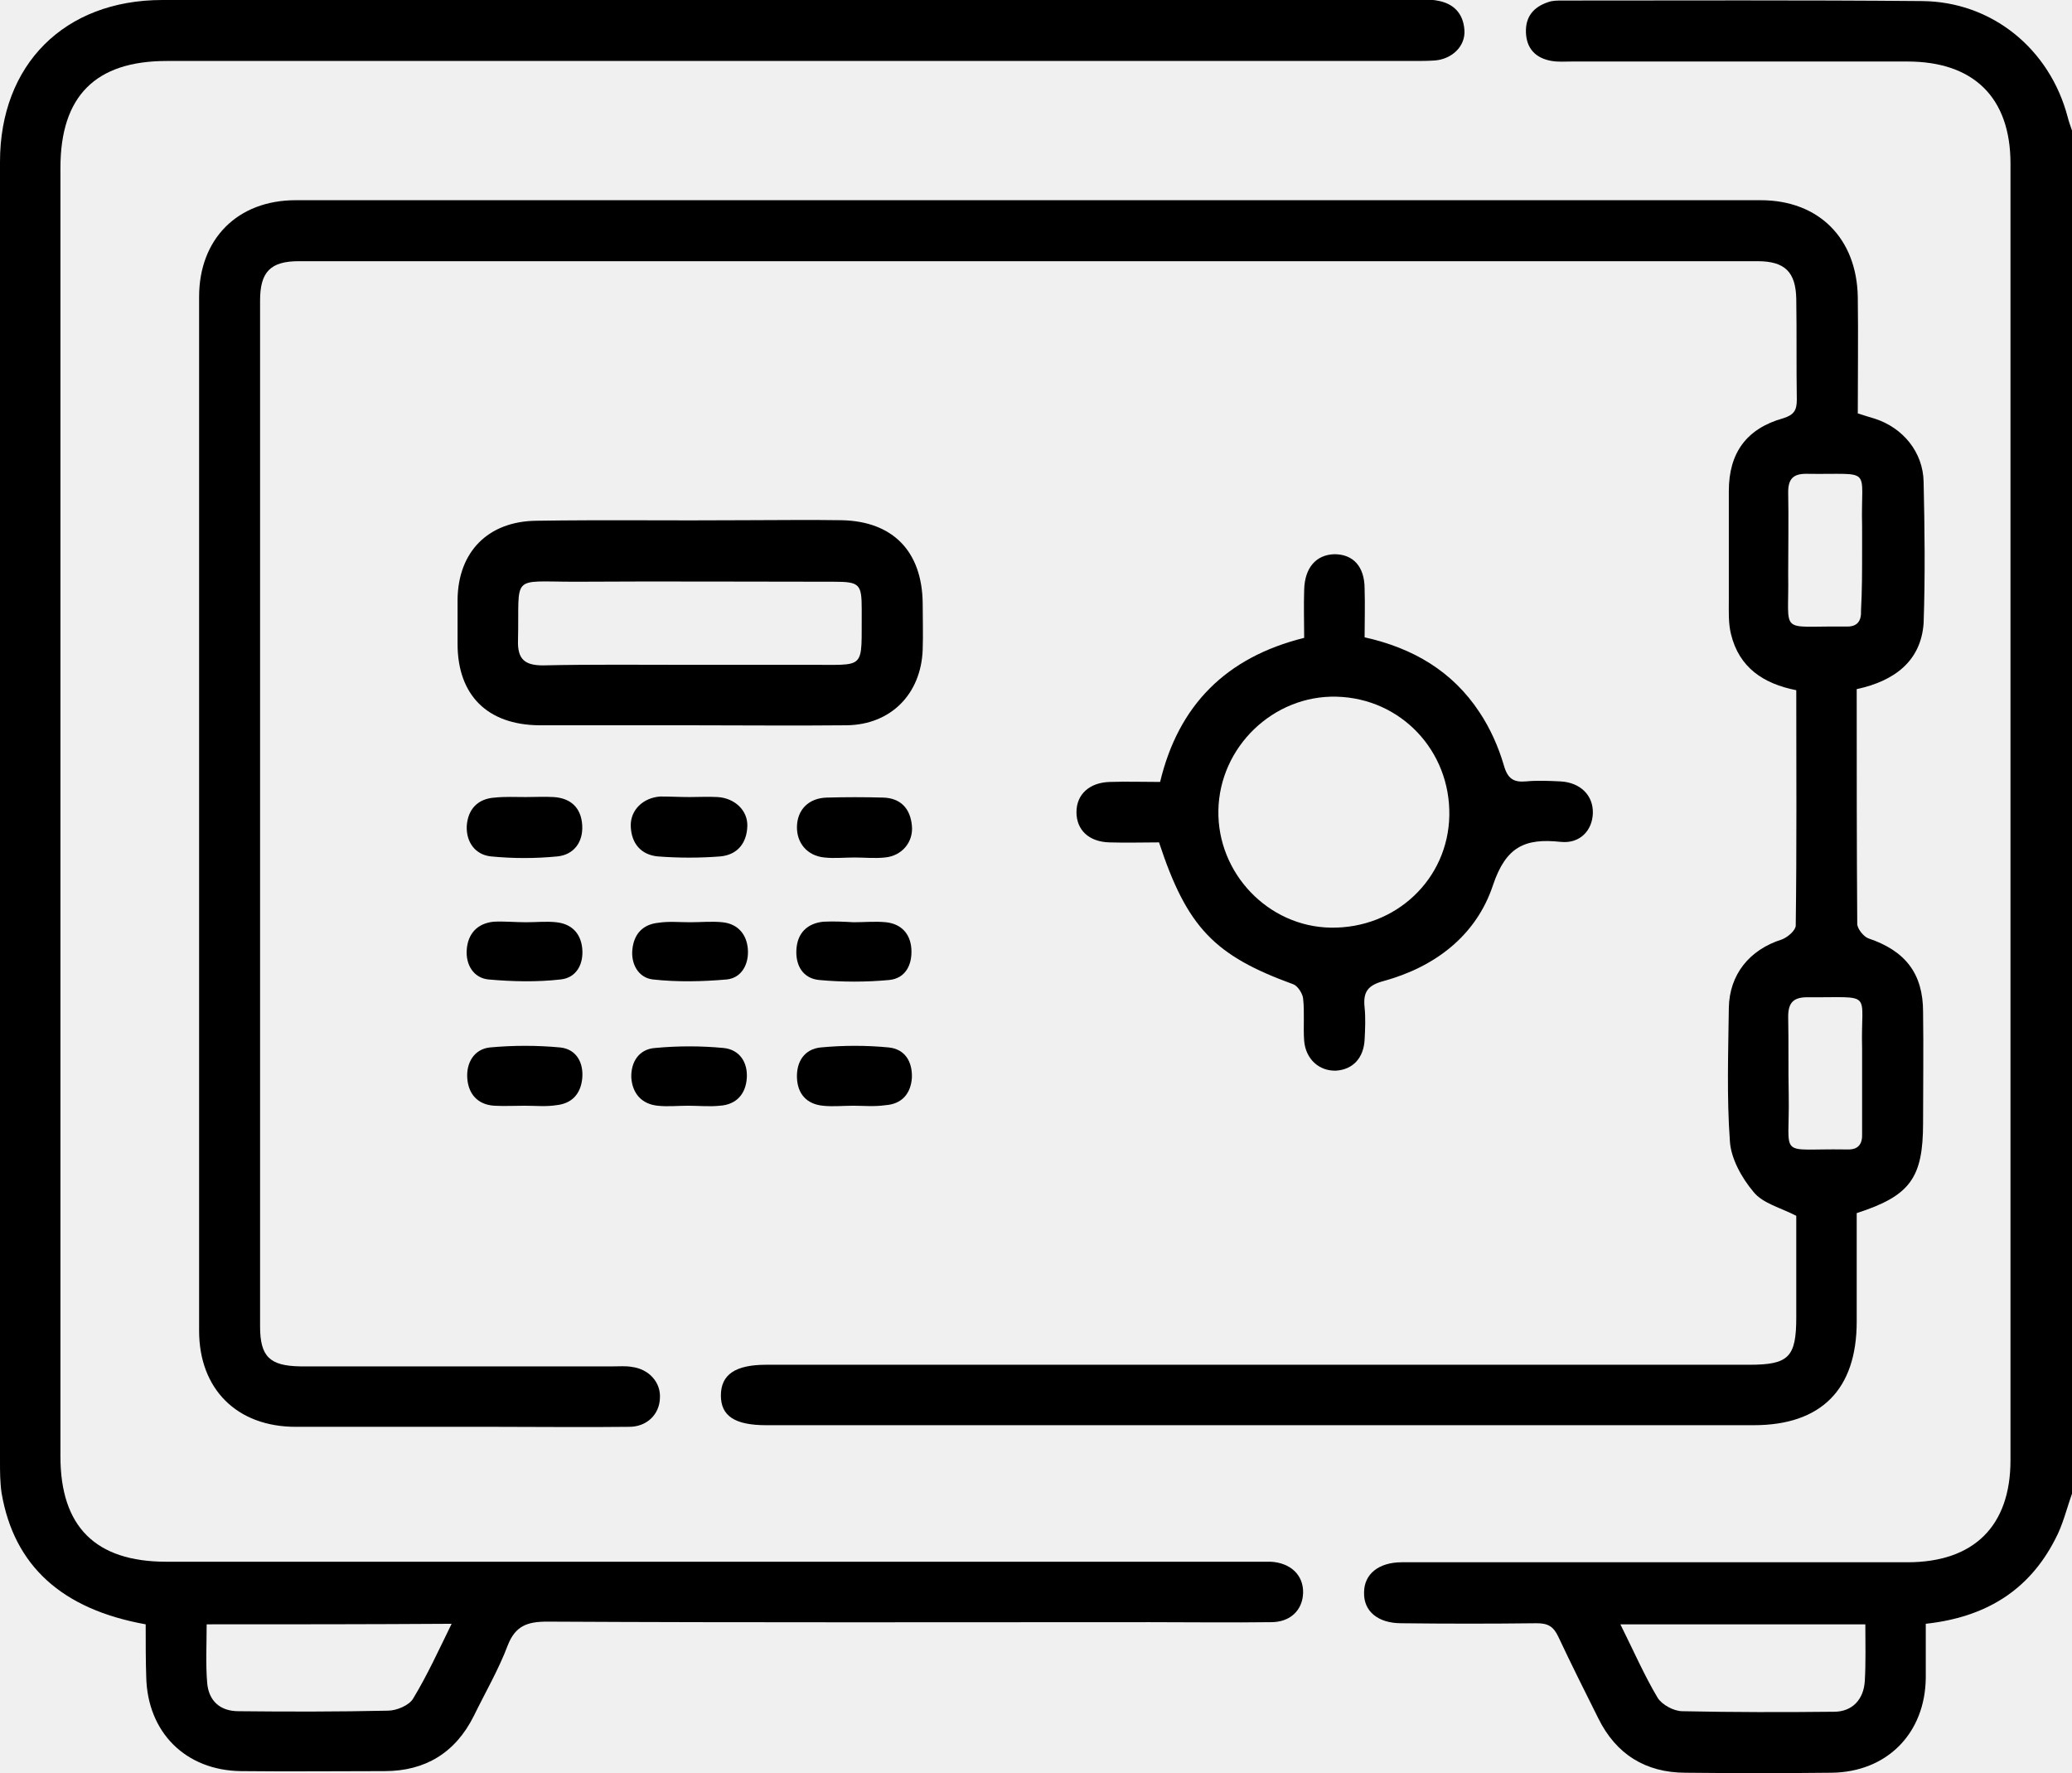
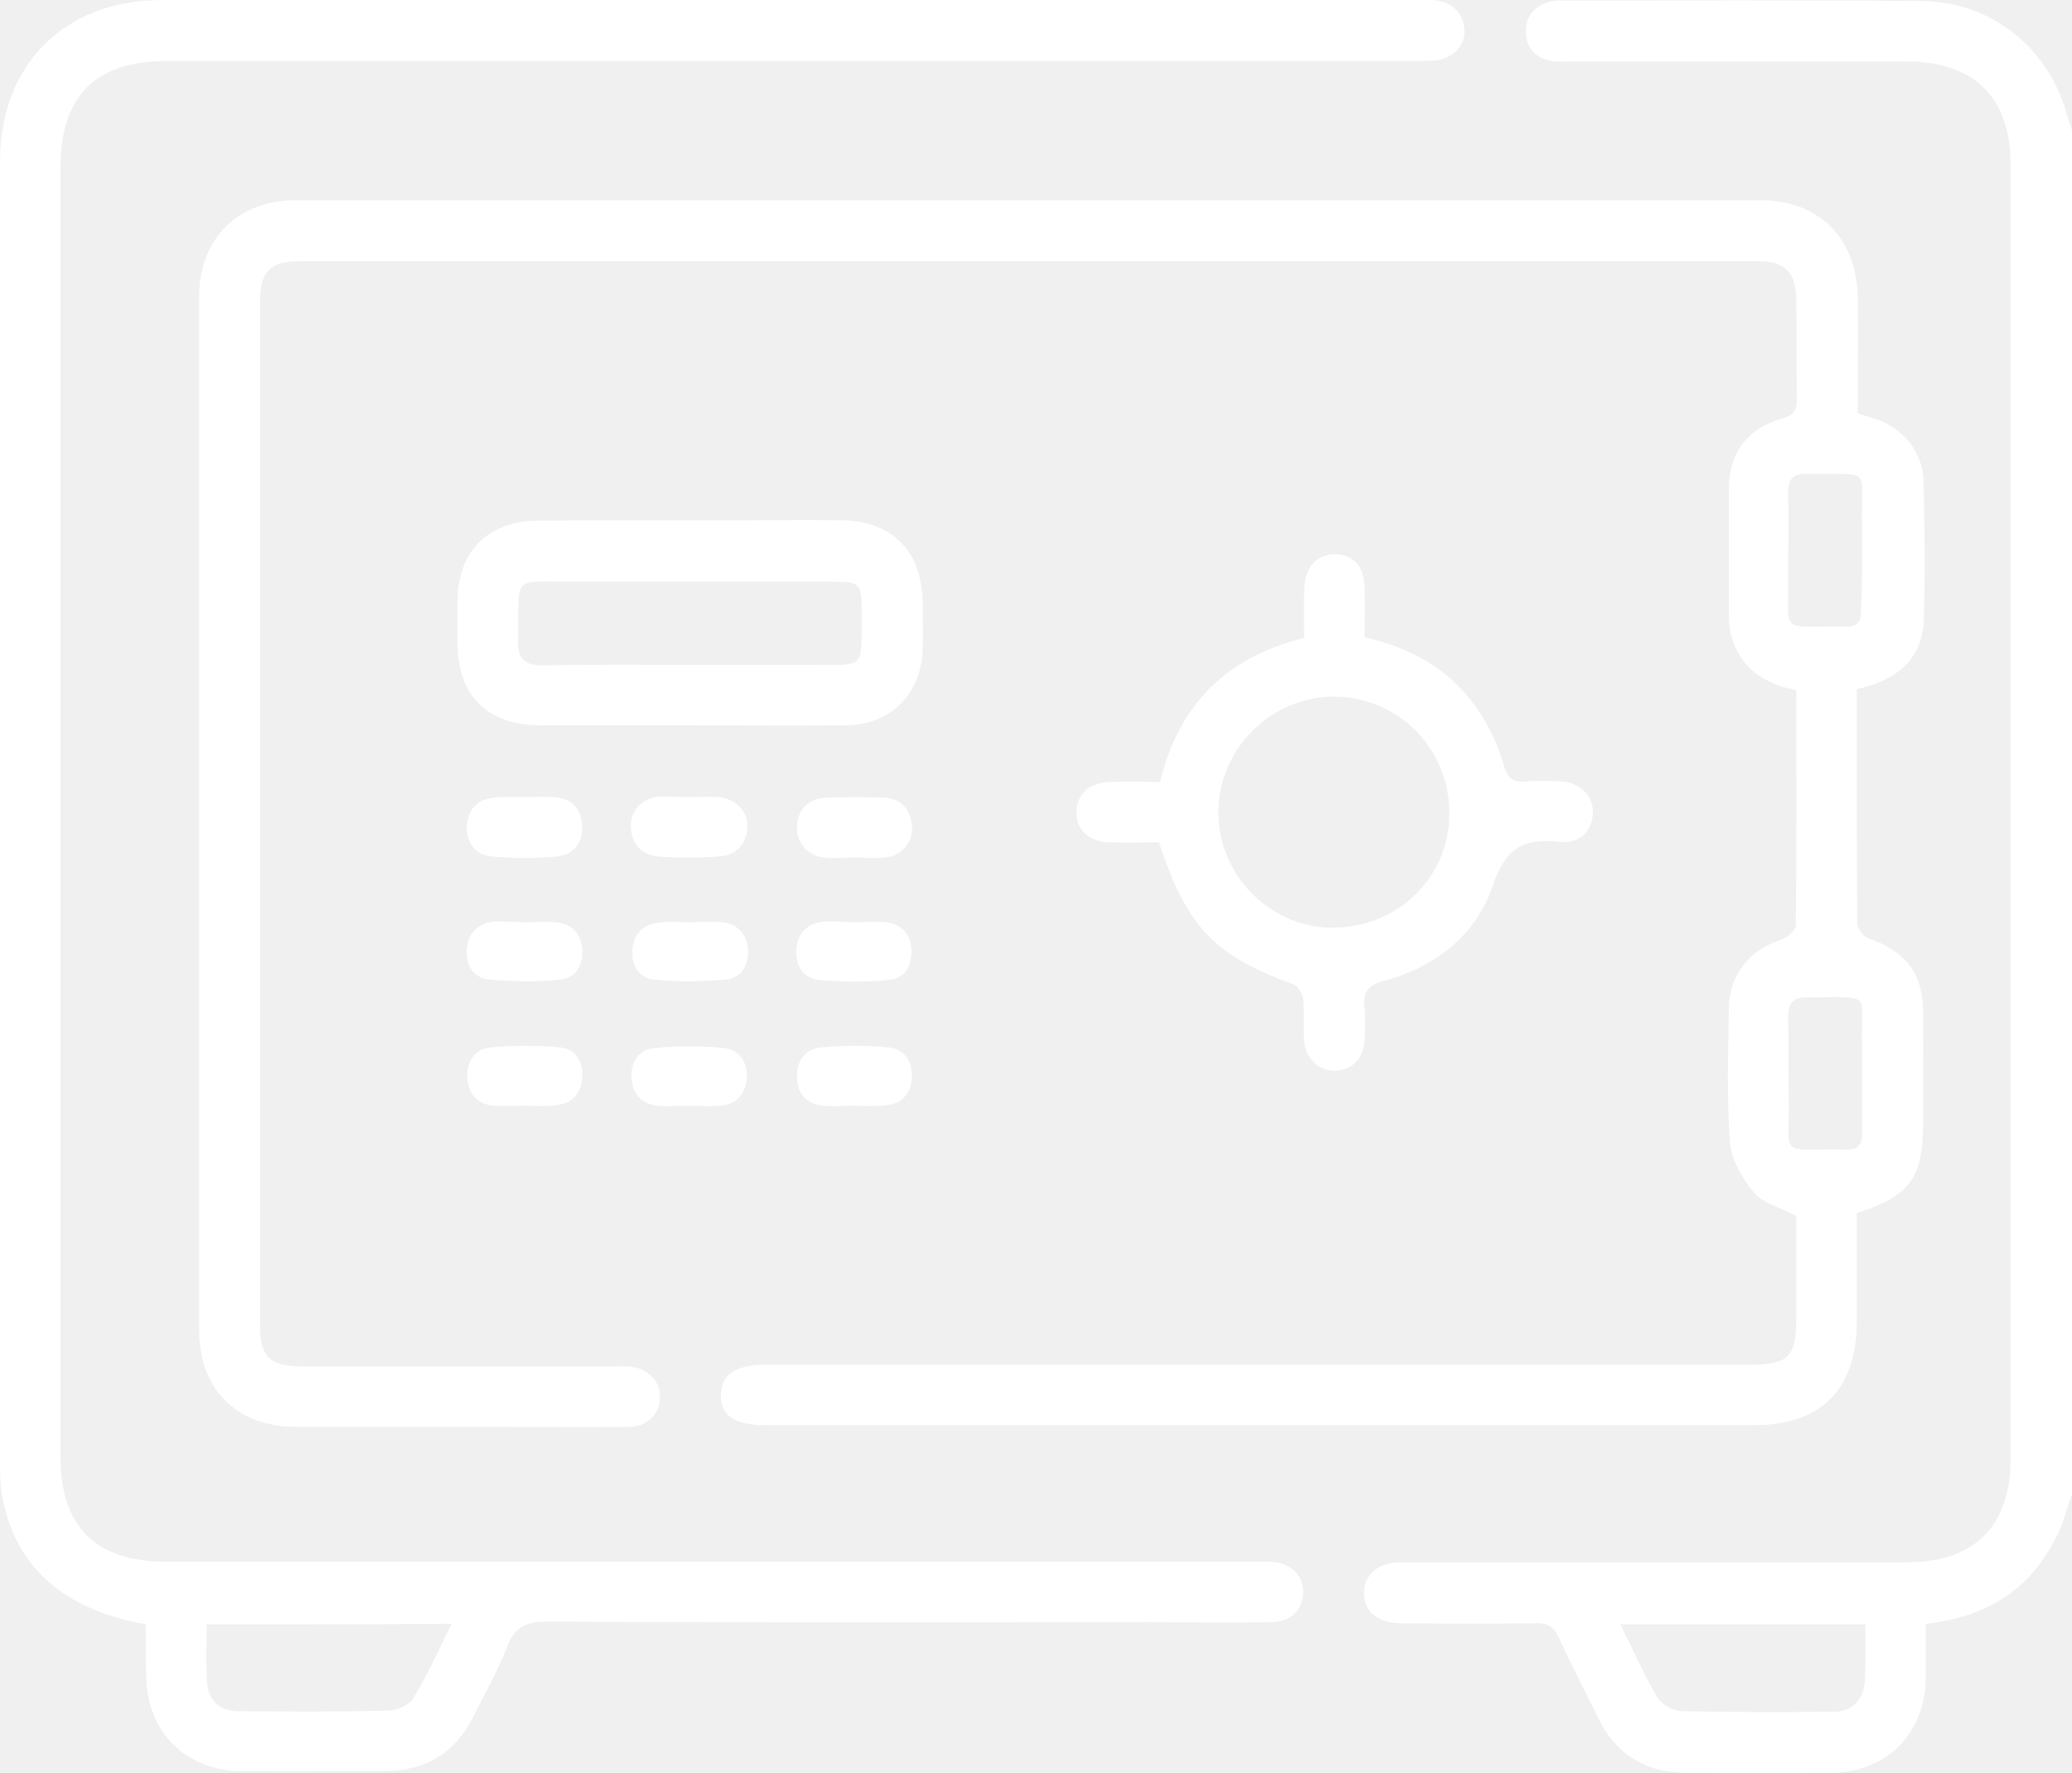
<svg xmlns="http://www.w3.org/2000/svg" version="1.1" id="Слой_1" x="0px" y="0px" viewBox="0 0 384 328.5" style="enable-background:new 0 0 384 328.5;" xml:space="preserve">
+   <style type="text/css">
+ 		path {
+ 			fill: #FFFFFF;
+ 		}
+ 	</style>
  <g>
    <path d="M384,276.8c-1,2.8-1.7,5.8-3.1,8.4c-4.9,9.6-13,14.5-24,15.7c0,3.3,0,6.7,0,10c-0.1,10.3-7.2,17.5-17.5,17.6   c-9,0.1-18,0.1-27,0c-7.4,0-12.9-3.4-16.2-10.1c-2.5-5-5-10-7.4-15.1c-0.9-1.9-1.9-2.5-4-2.5c-8.4,0.1-16.7,0.1-25.1,0   c-4.3,0-7-2.2-6.9-5.7c0-3.4,2.7-5.6,7-5.6c31.2,0,62.5,0,93.7,0c12.3,0,19.1-6.7,19.1-18.9c0-80.1,0-160.2,0-240.3   c0-12.2-6.8-18.9-19.1-18.9c-20.7,0-41.5,0-62.2,0c-1.2,0-2.5,0.1-3.7-0.1c-3-0.5-4.7-2.3-4.8-5.3c-0.1-2.9,1.4-4.7,4.1-5.6   c0.8-0.3,1.7-0.3,2.6-0.3c22.2,0,44.5-0.1,66.7,0.1c13,0.1,23.7,8.9,27,21.5c0.2,0.8,0.5,1.6,0.8,2.5   C384,108.3,384,192.5,384,276.8z M345.7,301c-15.2,0-30,0-45.4,0c2.4,4.8,4.4,9.4,6.9,13.6c0.8,1.3,3,2.5,4.6,2.5   c9.4,0.2,18.7,0.2,28.1,0.1c3.4,0,5.5-2.3,5.7-5.7C345.8,308.1,345.7,304.7,345.7,301z" />
    <path d="M344.1,127.7c0,14.8,0,29.2,0.1,43.5c0,0.9,1.2,2.4,2.1,2.7c6.8,2.3,10.1,6.5,10.1,13.6c0.1,6.9,0,13.7,0,20.6   c0,10.2-2.4,13.5-12.3,16.7c0,6.6,0,13.4,0,20.1c0,12.6-6.6,19.2-19.1,19.2c-61,0-122,0-183,0c-5.8,0-8.4-1.7-8.4-5.5   c0-3.9,2.7-5.7,8.4-5.7c60.7,0,121.5,0,182.2,0c7.3,0,8.7-1.4,8.7-8.8c0-6.4,0-12.7,0-18.8c-2.9-1.5-6.2-2.3-7.9-4.4   c-2.2-2.6-4.2-6.2-4.4-9.4c-0.6-8.2-0.3-16.5-0.2-24.7c0.1-6.2,3.8-10.8,9.8-12.7c1.1-0.4,2.6-1.7,2.6-2.6   c0.2-14.5,0.1-29,0.1-43.6c-6.1-1.2-10.6-4.2-12.1-10.4c-0.5-2-0.4-4.2-0.4-6.3c0-6.7,0-13.5,0-20.2c0-7.1,3.3-11.6,10.1-13.5   c1.9-0.6,2.5-1.4,2.5-3.4c-0.1-6.2,0-12.5-0.1-18.7c-0.1-5-2.1-7-7.2-7c-90.1,0-180.2,0-270.3,0c-5.3,0-7.2,2-7.2,7.3   c0,63.4,0,126.7,0,190.1c0,5.6,1.8,7.3,7.4,7.4c19.4,0,38.7,0,58.1,0c1.1,0,2.3-0.1,3.4,0.1c3.2,0.4,5.4,2.9,5.2,5.8   c-0.1,3-2.4,5.3-5.7,5.3c-8.2,0.1-16.5,0-24.7,0c-12.4,0-24.7,0-37.1,0c-10.9,0-17.9-7-17.9-17.8c0-63.9,0-127.7,0-191.6   c0-10.7,7.1-17.9,17.9-17.9c90.5,0,181,0,271.5,0c10.8,0,17.8,7.1,18,17.9c0.1,7.1,0,14.2,0,21.6c1.2,0.4,2.2,0.7,3.2,1   c5.2,1.7,8.9,6.2,9,11.7c0.2,8.7,0.3,17.5,0,26.2C356,122.5,351.1,126.2,344.1,127.7z M345.1,102c0-1.5,0-3,0-4.5   c-0.3-11.3,2.3-9.5-10.4-9.7c-2.4,0-3.3,1-3.3,3.4c0.1,5.1,0,10.2,0,15.3c0.2,11.2-1.9,9.5,10,9.6c0.2,0,0.5,0,0.7,0   c2.1,0.1,2.9-1,2.8-3C345.1,109.5,345.1,105.8,345.1,102z M345.1,199.2c0-1.6,0-3.2,0-4.9c-0.3-10.9,2.4-9.4-10.2-9.5   c-2.6,0-3.5,1.1-3.5,3.6c0.1,4.9,0,9.7,0.1,14.6c0.2,11.9-2.2,9.8,10.4,10c0.1,0,0.3,0,0.4,0c2.1,0.1,2.9-1,2.8-3   C345.1,206.5,345.1,202.8,345.1,199.2z" />
    <path d="M27,301c-15.6-2.8-24.4-10.9-26.7-24.3c-0.3-2-0.3-4-0.3-6c0-80.2,0-160.5,0-240.7C0,12,11.9,0,30.1,0   c77.7,0,155.5,0,233.2,0c1,0,2-0.1,3,0.1c3.1,0.5,4.9,2.4,5.1,5.5c0.2,2.9-2.2,5.3-5.4,5.6c-1.4,0.1-2.7,0.1-4.1,0.1   c-77,0-154,0-231,0c-13.2,0-19.7,6.5-19.7,19.8c0,79.6,0,159.2,0,238.8c0,13,6.5,19.5,19.6,19.5c67.1,0,134.2,0,201.3,0   c1.1,0,2.3,0,3.4,0c3.7,0.2,6.1,2.5,6,5.8c-0.1,3.2-2.4,5.4-5.9,5.4c-7.5,0.1-15,0-22.5,0c-37.2,0-74.5,0.1-111.7-0.1   c-3.7,0-5.9,0.8-7.3,4.4c-1.7,4.5-4.2,8.8-6.3,13.1c-3.4,6.8-9,10.2-16.5,10.2c-8.9,0-17.7,0.1-26.6,0   c-10.3-0.1-17.4-7.2-17.6-17.5C27,307.7,27,304.5,27,301z M38.3,301c0,3.8-0.2,7.4,0.1,10.9c0.3,3.3,2.4,5.2,5.8,5.2   c9.2,0.1,18.5,0.1,27.7-0.1c1.6,0,4-1,4.7-2.3c2.6-4.3,4.7-8.9,7.1-13.8C68.2,301,53.5,301,38.3,301z" />
    <path d="M214.8,156.1c-3,0-6.1,0.1-9.2,0c-3.8-0.1-6.1-2.3-6.1-5.6c0-3.3,2.4-5.5,6.2-5.6c3-0.1,6,0,9.3,0   c3.4-14.2,12.2-23.1,26.7-26.7c0-2.9-0.1-5.9,0-8.9c0.1-4.1,2.2-6.5,5.6-6.6c3.5,0,5.6,2.3,5.6,6.4c0.1,3,0,6,0,9   c9,2,16.3,6.3,21.3,13.9c2,3,3.5,6.4,4.5,9.8c0.7,2.5,1.8,3.2,4.1,3c2.1-0.2,4.3-0.1,6.4,0c3.7,0.2,6.1,2.6,6,5.9   c-0.1,3.2-2.4,5.7-6,5.3c-6.6-0.7-10.1,0.9-12.5,8c-3.1,9.4-10.8,15.2-20.3,17.8c-3,0.8-3.8,2.1-3.5,4.9c0.2,2,0.1,4,0,6   c-0.2,3.4-2.2,5.5-5.3,5.7c-3.1,0.1-5.6-2.1-5.9-5.5c-0.2-2.6,0.1-5.3-0.2-7.9c-0.1-0.9-1-2.3-1.8-2.6   C225.1,177.1,220,171.9,214.8,156.1z M268.6,151.1c0.2-12-9-21.7-20.9-22c-11.7-0.3-21.7,9.3-21.9,21.1   c-0.2,11.6,9.2,21.5,20.8,21.7C258.7,172.1,268.4,162.9,268.6,151.1z" />
    <path d="M127.6,134.4c-9.2,0-18.5,0-27.7,0c-9.6-0.1-15.1-5.6-15.1-15.1c0-2.7,0-5.5,0-8.2c0.1-8.8,5.6-14.5,14.6-14.6   c12.7-0.2,25.5,0,38.2-0.1c6.1,0,12.2-0.1,18.4,0c9.5,0.2,14.9,5.8,15,15.4c0,2.9,0.1,5.7,0,8.6c-0.3,8.2-5.9,13.9-14.1,14   C147.1,134.5,137.3,134.4,127.6,134.4z M127.9,123.2c7.2,0,14.5,0,21.7,0c11.2-0.1,10,1.3,10.1-10.3c0-4.7-0.4-5.1-5.2-5.1   c-16,0-31.9-0.1-47.9,0c-12.2,0-10.3-1.5-10.6,10.9c-0.1,3.4,1.2,4.6,4.6,4.6C109.7,123.1,118.8,123.2,127.9,123.2z" />
    <path d="M127.8,147.7c1.7,0,3.5-0.1,5.2,0c3.2,0.2,5.6,2.5,5.5,5.4c-0.1,3.1-1.8,5.3-5,5.6c-3.8,0.3-7.7,0.3-11.6,0   c-3.1-0.3-4.9-2.4-5-5.6c-0.1-3,2.3-5.3,5.5-5.5C124.3,147.6,126,147.7,127.8,147.7z" />
    <path d="M97.4,147.7c1.7,0,3.5-0.1,5.2,0c3.2,0.2,5.1,2,5.3,5.2c0.2,3.2-1.6,5.5-4.6,5.8c-4.1,0.4-8.2,0.4-12.3,0   c-2.9-0.3-4.6-2.6-4.5-5.6c0.2-3.1,2-5.1,5.2-5.3C93.6,147.6,95.5,147.7,97.4,147.7z" />
    <path d="M97.2,204.9c-1.9,0-3.7,0.1-5.6,0c-3.1-0.2-4.8-2.2-5-5.1c-0.2-2.9,1.3-5.4,4.2-5.7c4.3-0.4,8.7-0.4,13,0   c3,0.3,4.4,2.8,4.1,5.8c-0.3,2.8-1.9,4.6-4.8,4.9C101.2,205.1,99.2,204.9,97.2,204.9C97.2,204.9,97.2,204.9,97.2,204.9z" />
    <path d="M97.5,170.9c1.9,0,3.8-0.2,5.6,0c2.8,0.3,4.5,2,4.8,4.8c0.3,3-1.1,5.5-4,5.8c-4.4,0.5-8.9,0.4-13.4,0   c-2.8-0.3-4.2-2.8-4-5.5c0.2-2.9,1.9-4.9,5-5.2C93.5,170.7,95.5,170.9,97.5,170.9C97.5,170.9,97.5,170.9,97.5,170.9z" />
    <path d="M127.9,170.9c2,0,4-0.2,6,0c2.9,0.3,4.5,2.3,4.7,5c0.2,2.7-1.1,5.3-3.9,5.6c-4.5,0.4-9.2,0.5-13.7,0   c-2.7-0.3-4.1-2.9-3.8-5.6c0.3-2.8,1.9-4.6,4.8-4.9C123.9,170.7,125.9,170.9,127.9,170.9C127.9,170.9,127.9,170.9,127.9,170.9z" />
    <path d="M158.4,158.9c-1.9,0-3.8,0.2-5.6,0c-3.2-0.3-5.2-2.7-5.1-5.8c0.1-3.1,2.2-5.2,5.5-5.3c3.5-0.1,7-0.1,10.5,0   c3.2,0.1,5,2,5.3,5.2c0.3,3-1.8,5.6-5,5.9C162.1,159.1,160.2,158.9,158.4,158.9C158.4,158.9,158.4,158.9,158.4,158.9z" />
    <path d="M127.5,204.9c-1.9,0-3.8,0.2-5.6,0c-3-0.3-4.7-2.3-4.9-5.2c-0.1-3,1.5-5.3,4.4-5.5c4.2-0.4,8.5-0.4,12.7,0   c3,0.3,4.5,2.7,4.3,5.6c-0.2,2.9-1.9,4.9-5,5.1C131.5,205.1,129.5,204.9,127.5,204.9C127.5,204.9,127.5,204.9,127.5,204.9z" />
    <path d="M158.2,170.9c2,0,4-0.2,6,0c2.8,0.3,4.5,2.1,4.7,4.9c0.2,3-1.1,5.5-4.1,5.8c-4.3,0.4-8.7,0.4-13,0c-3-0.3-4.4-2.7-4.2-5.7   c0.2-3,2-4.8,5-5.1C154.5,170.7,156.4,170.8,158.2,170.9C158.2,170.9,158.2,170.9,158.2,170.9z" />
    <path d="M158.1,204.9c-1.9,0-3.8,0.2-5.6,0c-3-0.3-4.7-2.2-4.8-5.2c-0.1-3,1.4-5.3,4.4-5.6c4.2-0.4,8.5-0.4,12.6,0   c3,0.3,4.4,2.6,4.3,5.6c-0.2,3-1.9,4.9-4.9,5.1C162,205.1,160,204.9,158.1,204.9C158.1,204.9,158.1,204.9,158.1,204.9z" />
  </g>
</svg>
